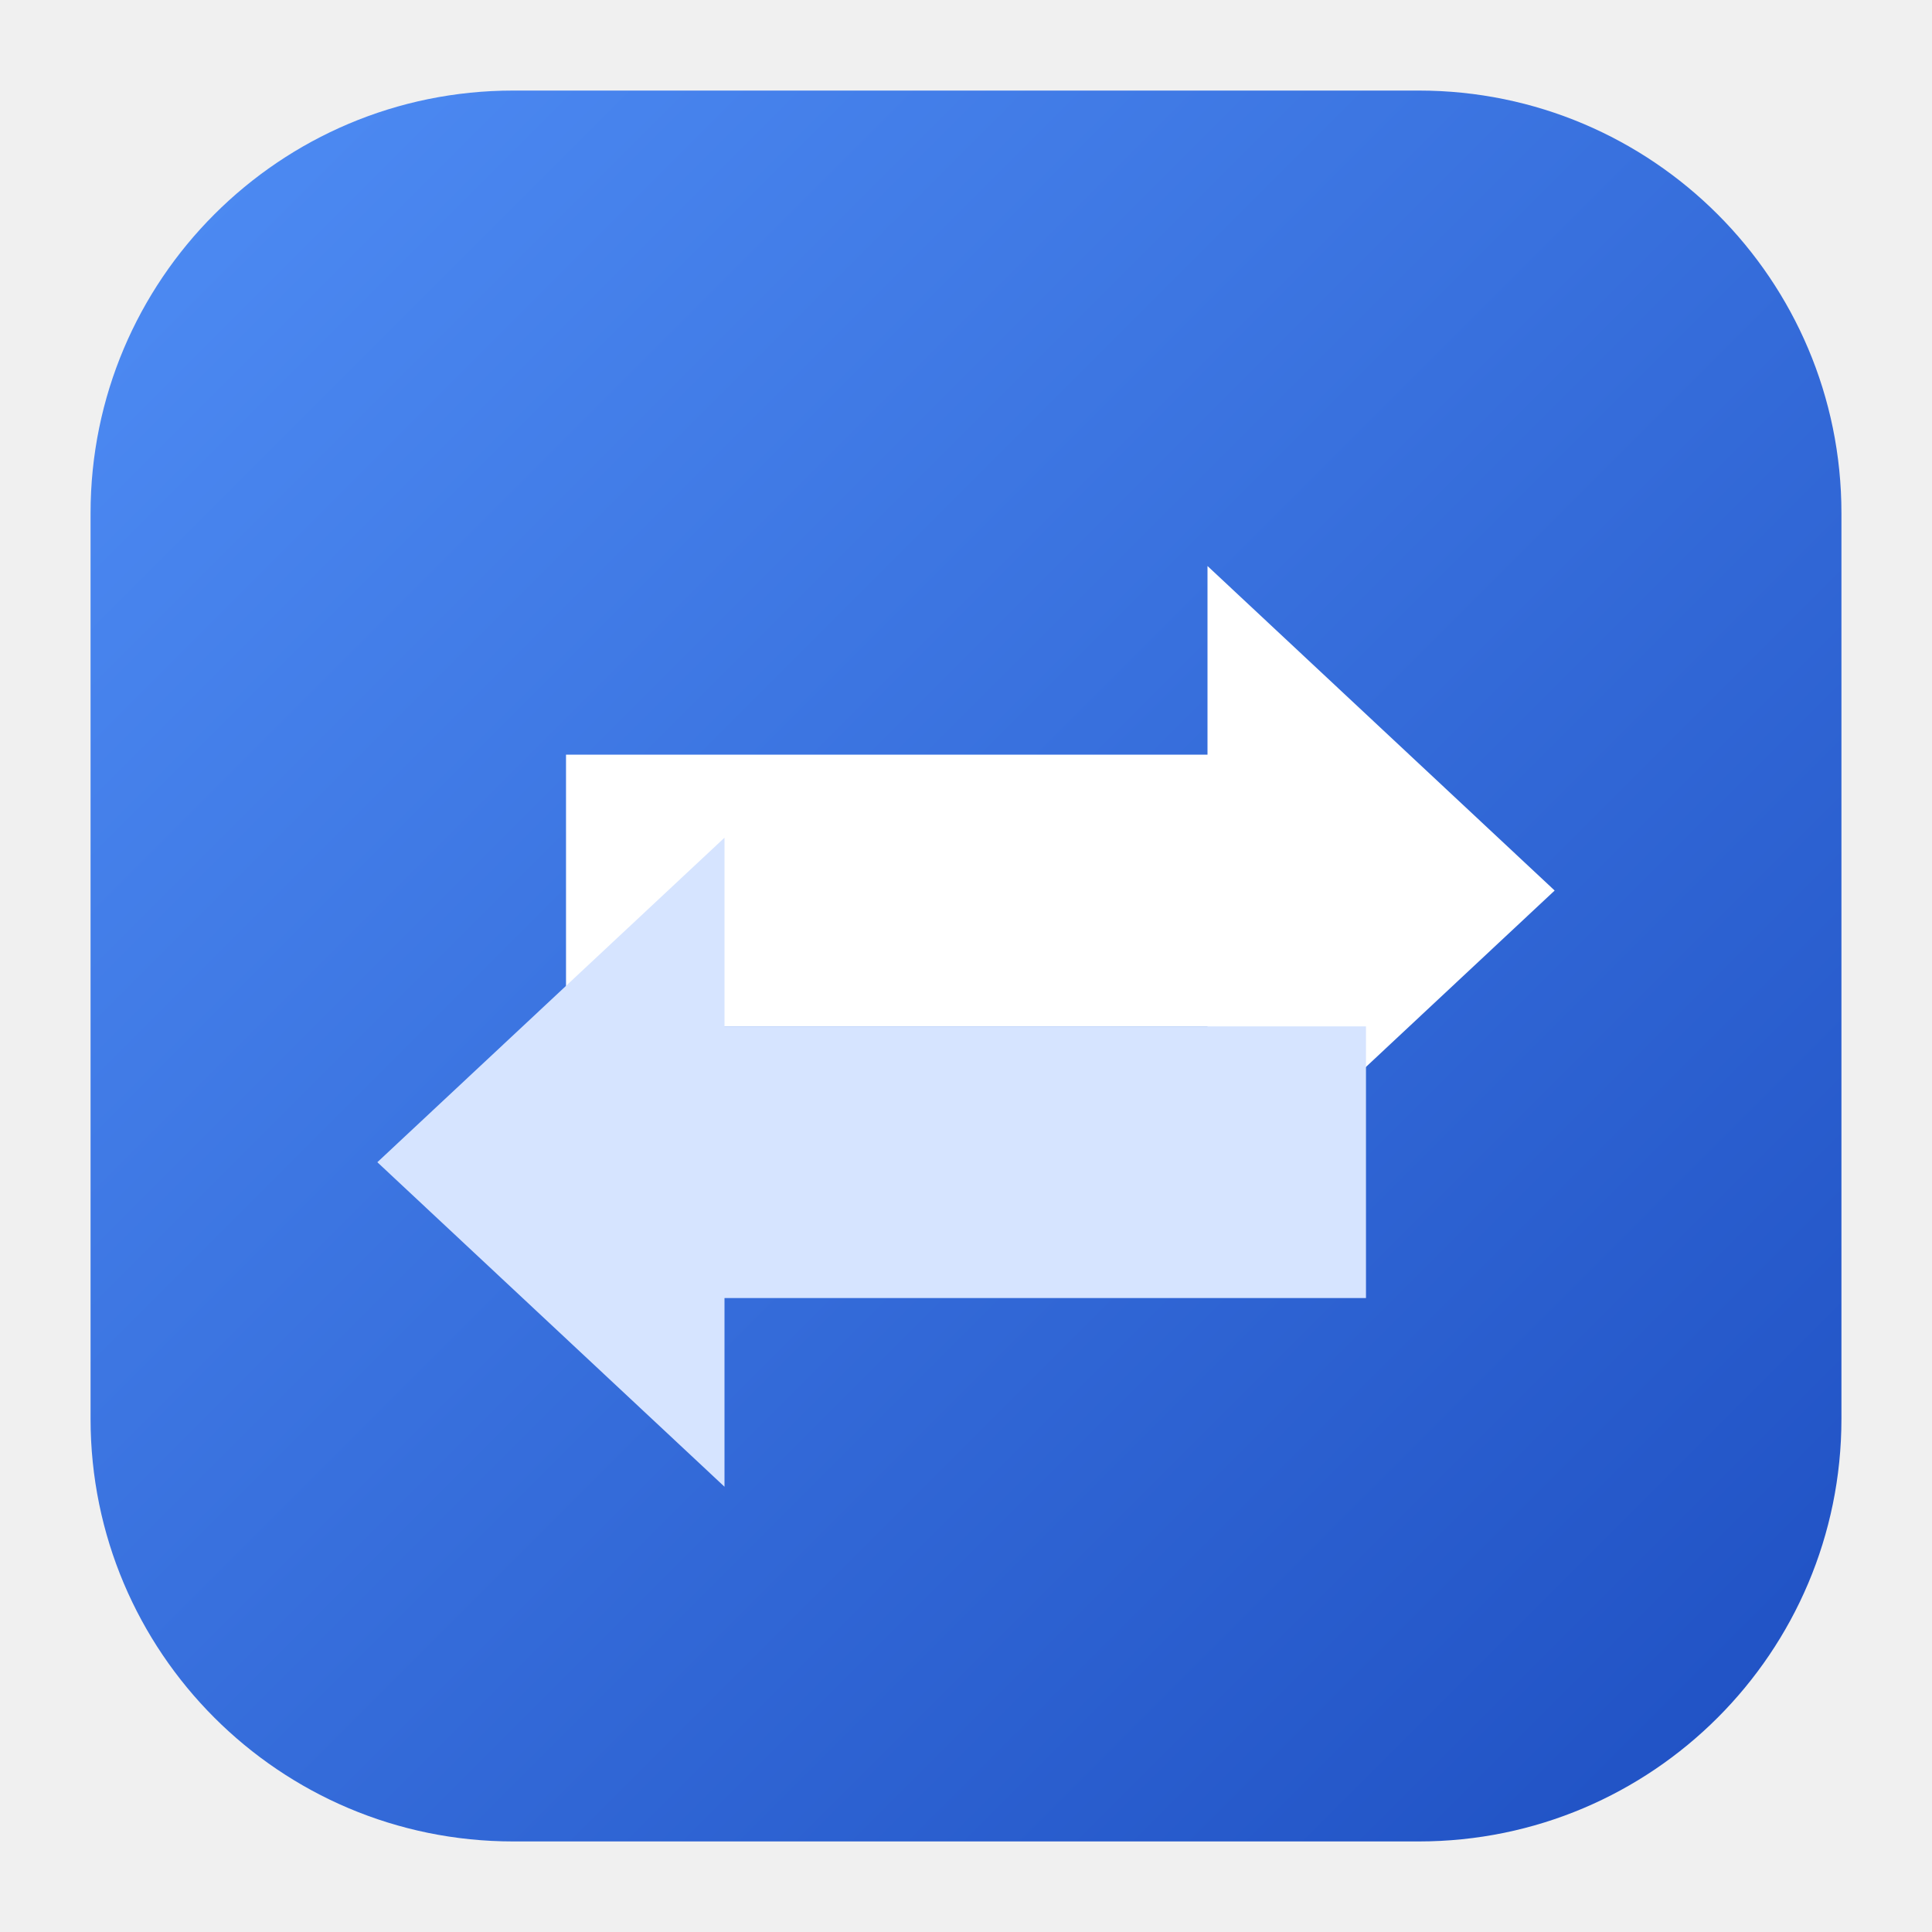
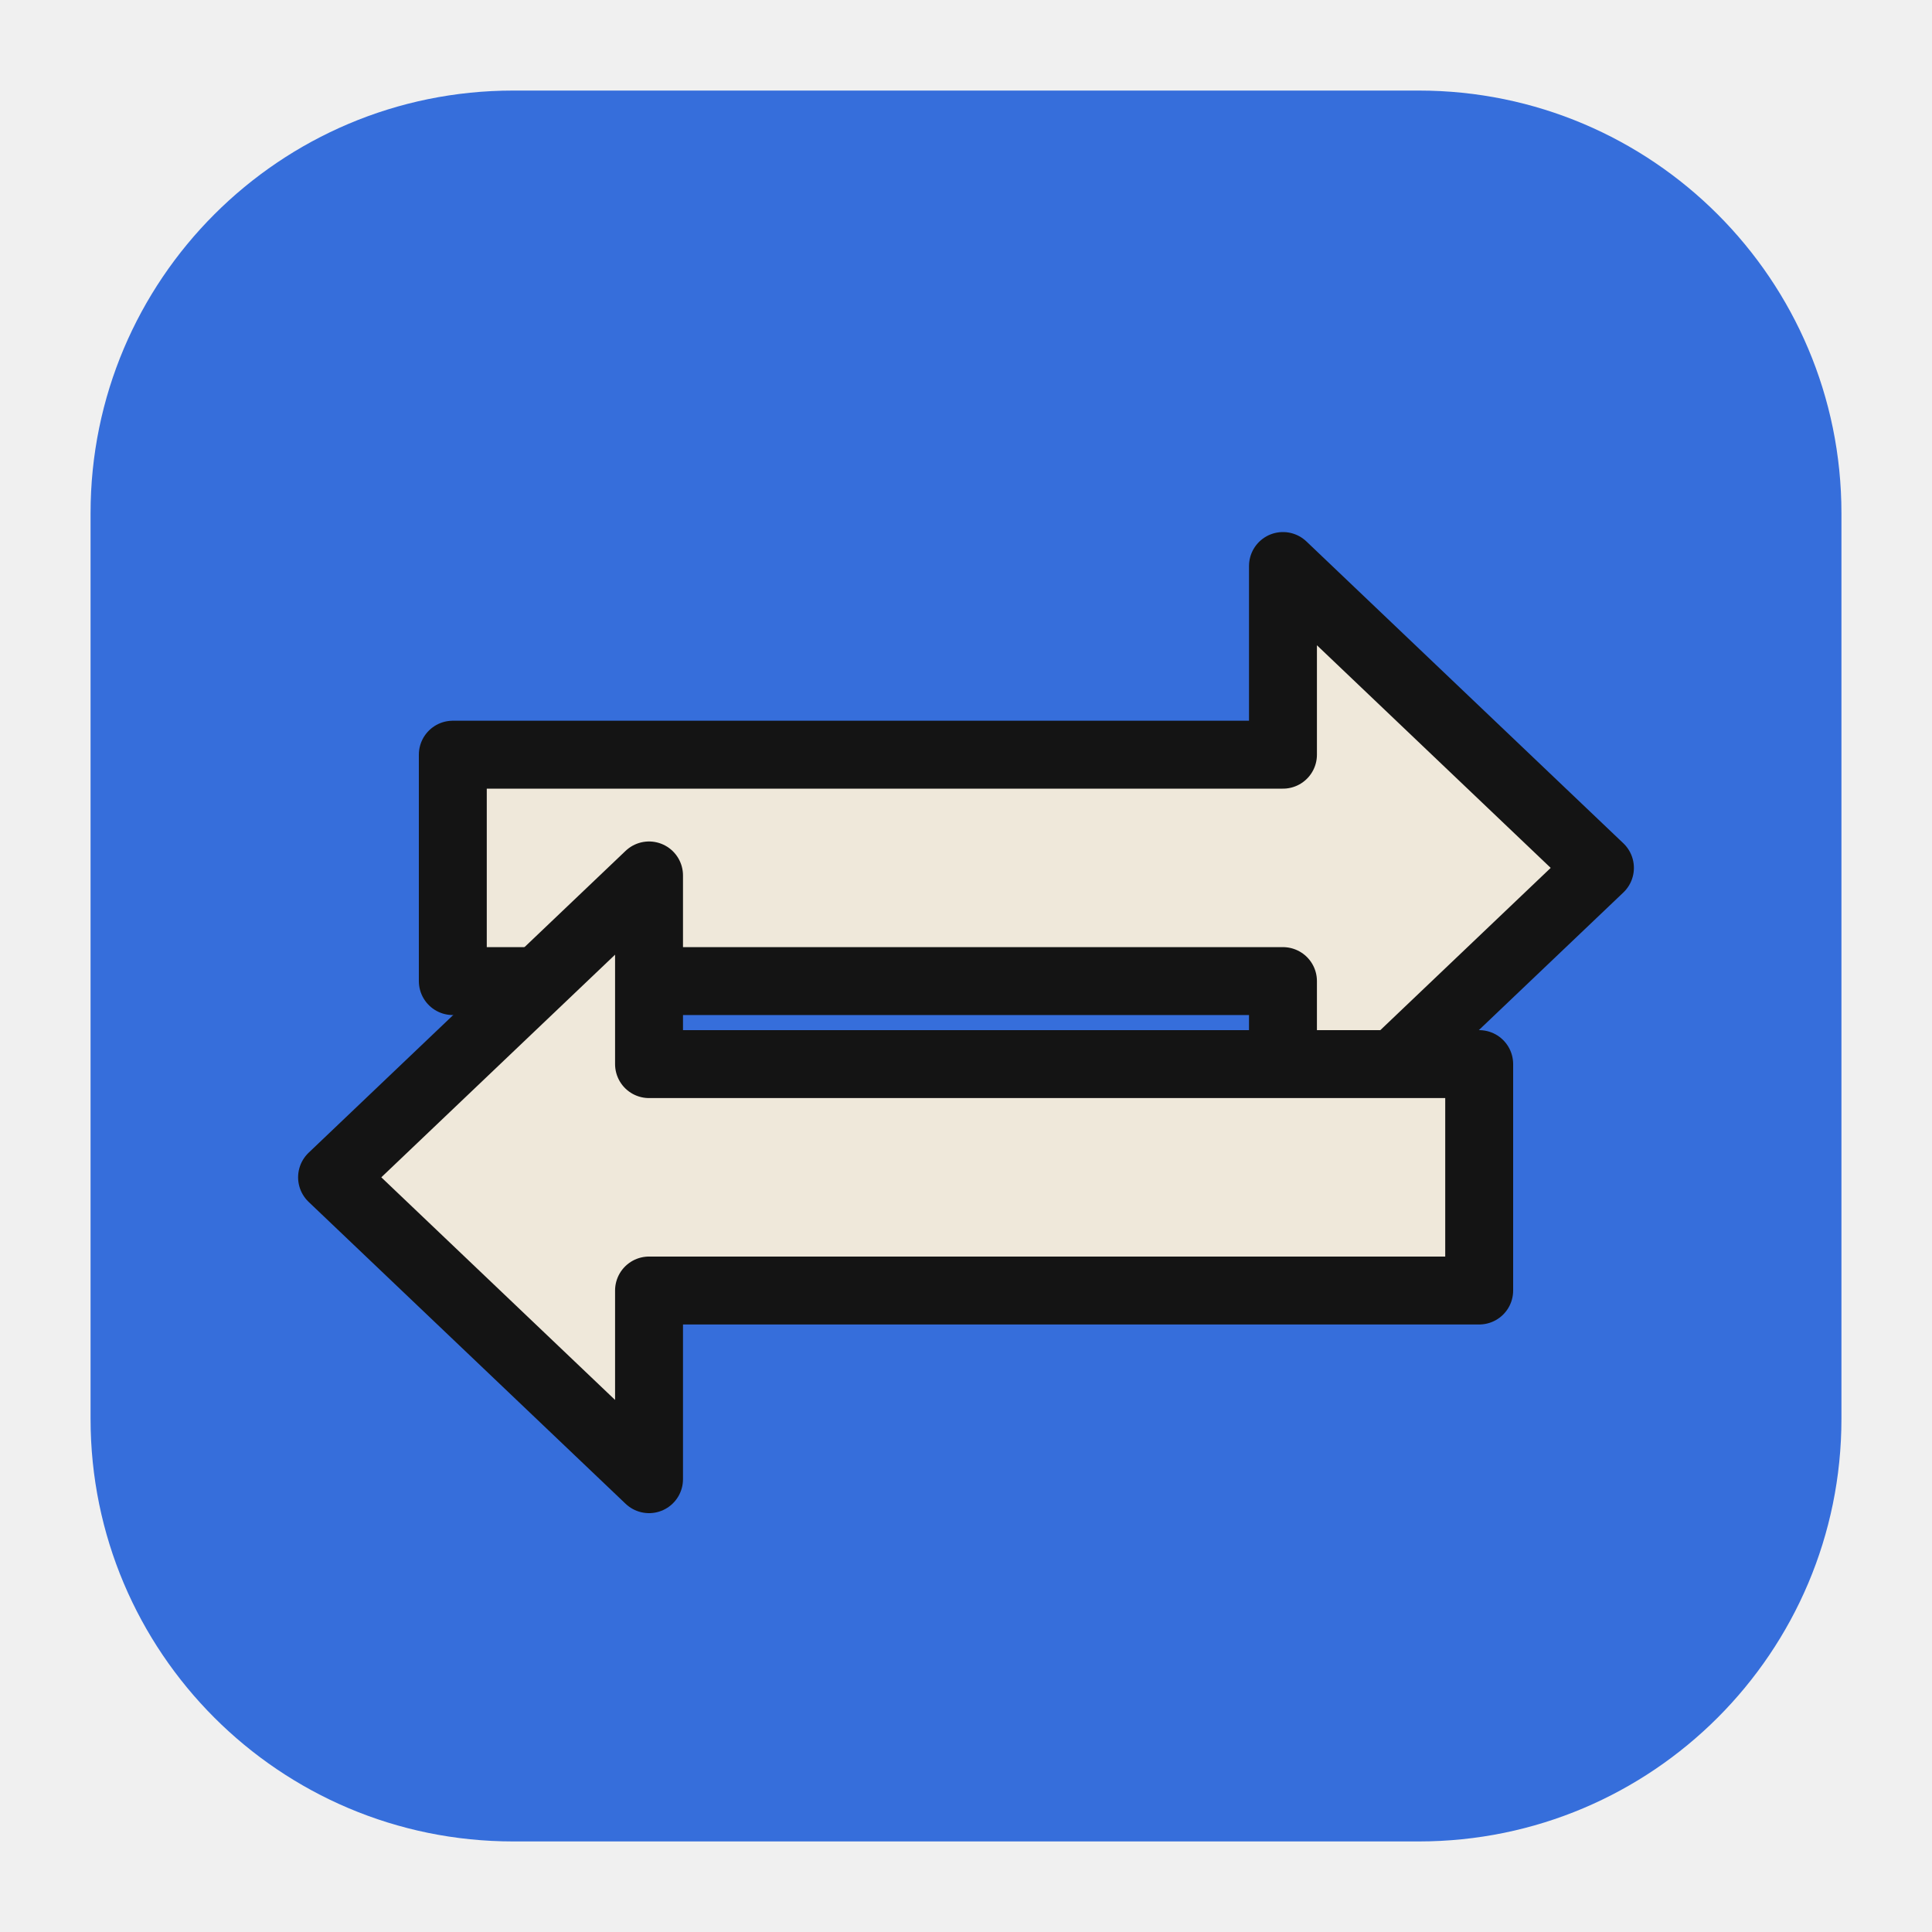
<svg xmlns="http://www.w3.org/2000/svg" viewBox="0 0 512 512">
-   <defs>
-     <linearGradient id="g" x1="0" y1="0" x2="1" y2="1">
-       <stop stop-color="#4f8df5" />
-       <stop offset="1" stop-color="#1e4fc2" />
-     </linearGradient>
-   </defs>
-   <rect x="24" y="24" width="464" height="464" rx="112" fill="url(#g)" />
-   <path d="M150 200h170v-50l92 86-92 86v-50H150z" fill="#fff" />
-   <path d="M362 312H192v-50l-92 86 92 86v-50h170z" fill="#d6e4ff" transform="translate(0 -40)" />
+   <rect x="24" y="24" width="464" height="464" rx="112" fill="#366edb" />
+   <path d="M120 200h220v-50l84 80-84 80v-50H120z" fill="#efe8da" stroke="#141414" stroke-width="18" stroke-linejoin="round" stroke-linecap="round" />
+   <path d="M392 312H172v-50l-84 80 84 80v-50h220z" fill="#efe8da" stroke="#141414" stroke-width="18" stroke-linejoin="round" stroke-linecap="round" transform="translate(0 -30)" />
</svg>
